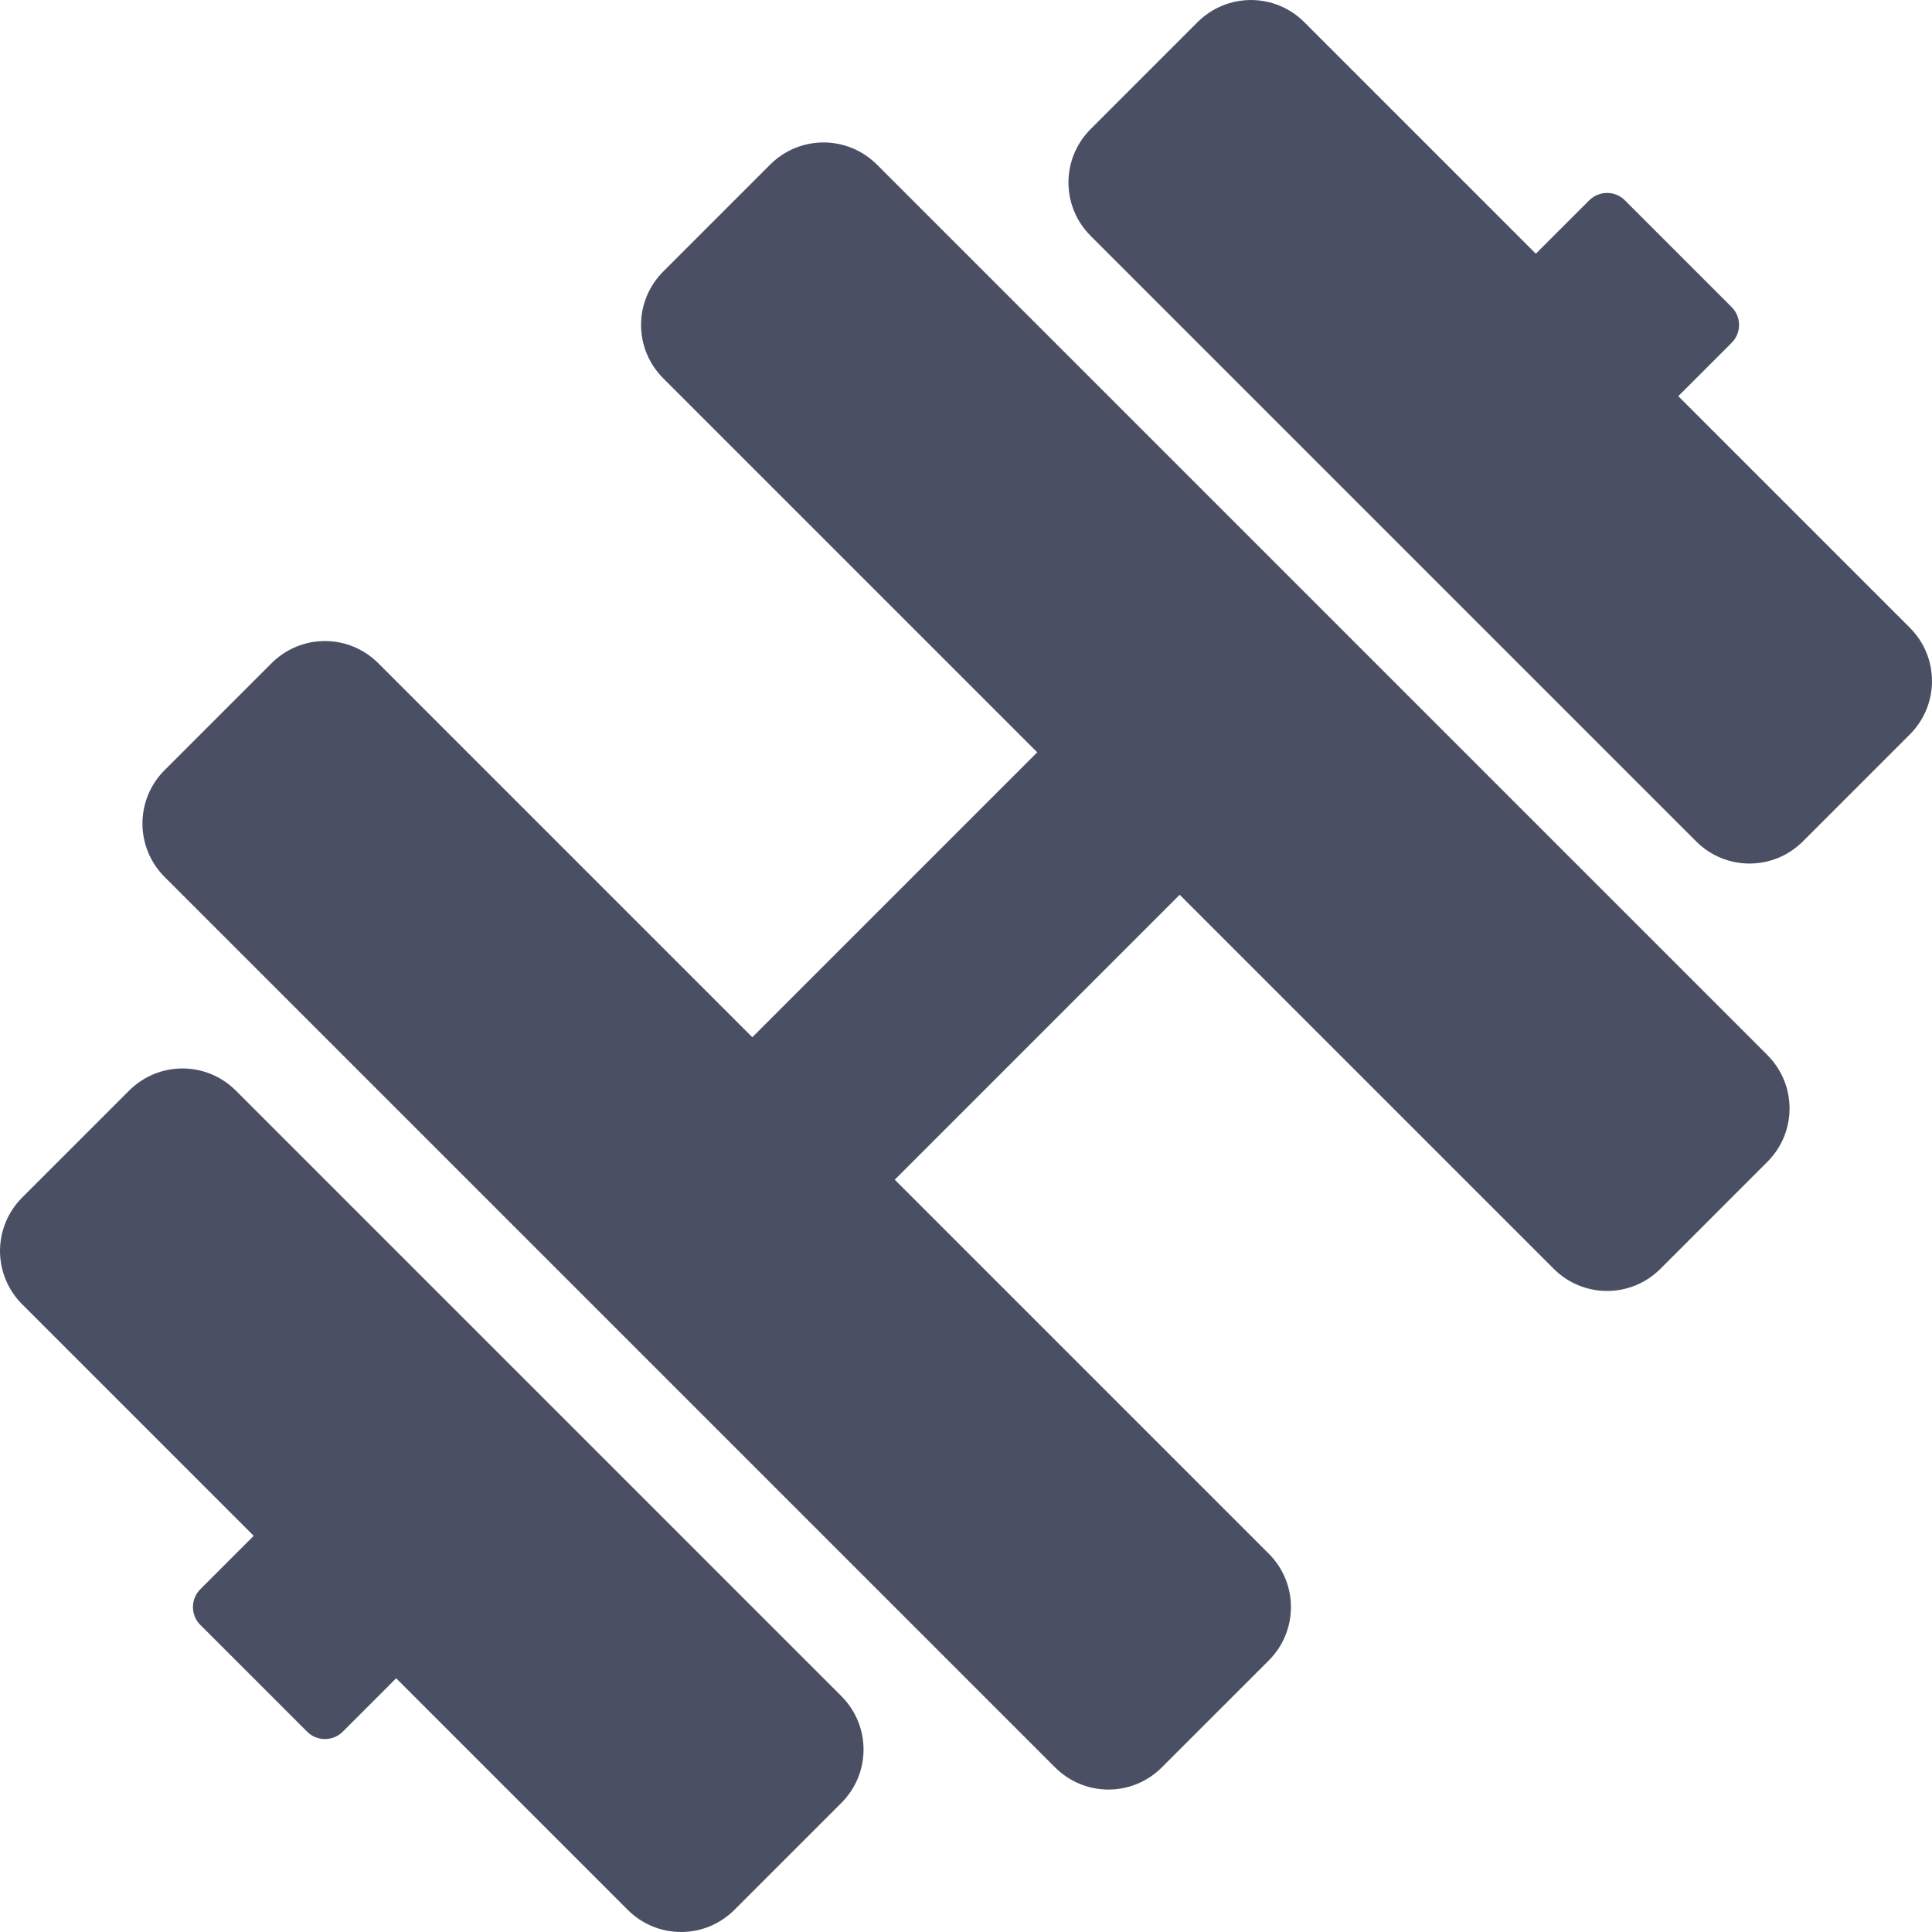
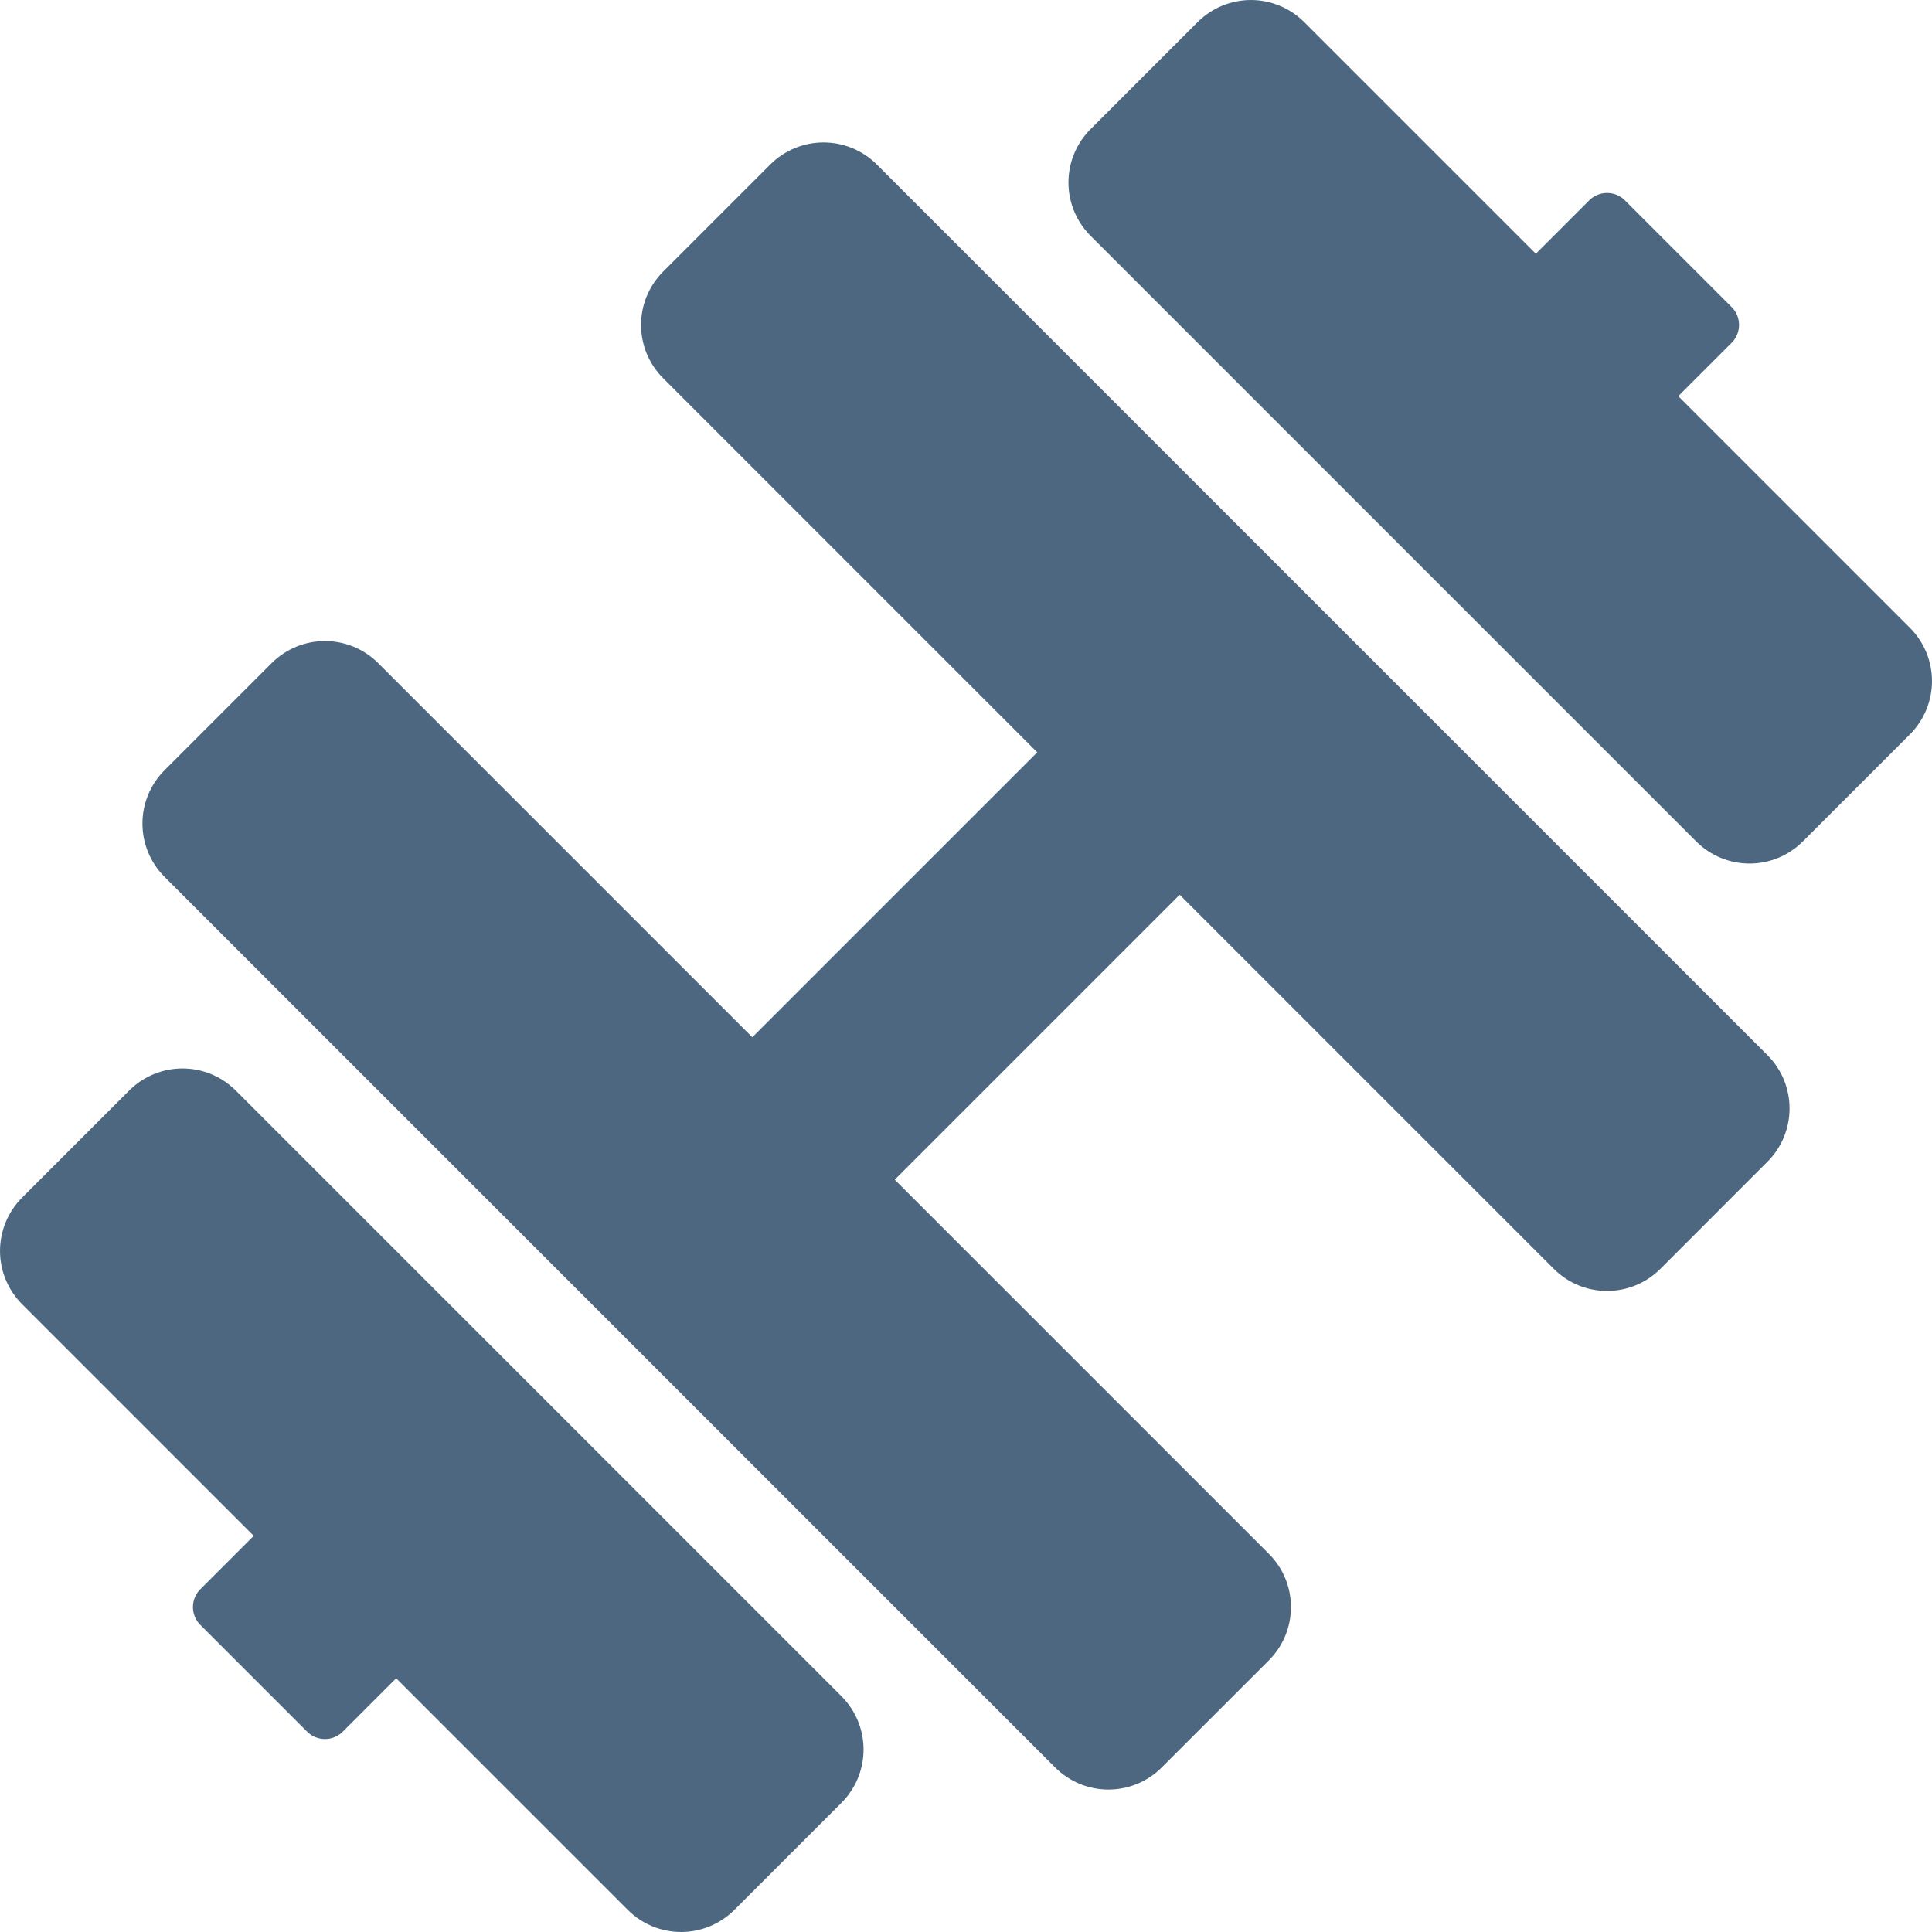
<svg xmlns="http://www.w3.org/2000/svg" width="40" height="40" viewBox="0 0 40 40" fill="none">
-   <path d="M2.672 22.581L0.46 24.793C-0.153 25.406 -0.153 26.392 0.46 27.005L5.253 31.798L4.147 32.904C3.944 33.107 3.944 33.439 4.147 33.641L6.359 35.853C6.561 36.056 6.893 36.056 7.096 35.853L8.202 34.747L12.995 39.54C13.608 40.153 14.594 40.153 15.207 39.54L17.419 37.328C18.032 36.715 18.032 35.729 17.419 35.116L4.884 22.581C4.271 21.968 3.285 21.968 2.672 22.581ZM32.904 4.147L31.798 5.253L27.005 0.46C26.392 -0.153 25.406 -0.153 24.793 0.46L22.581 2.672C21.968 3.285 21.968 4.271 22.581 4.884L35.116 17.419C35.729 18.032 36.715 18.032 37.328 17.419L39.54 15.207C40.153 14.594 40.153 13.608 39.54 12.995L34.747 8.202L35.853 7.096C36.056 6.893 36.056 6.561 35.853 6.359L33.641 4.147C33.439 3.944 33.107 3.944 32.904 4.147ZM15.944 3.409L13.732 5.621C13.119 6.234 13.119 7.22 13.732 7.833L21.475 15.576L15.576 21.475L7.833 13.732C7.22 13.119 6.234 13.119 5.621 13.732L3.409 15.944C2.796 16.557 2.796 17.544 3.409 18.157L21.843 36.591C22.456 37.204 23.443 37.204 24.055 36.591L26.268 34.379C26.881 33.766 26.881 32.779 26.268 32.167L18.525 24.424L24.424 18.525L32.167 26.268C32.779 26.881 33.766 26.881 34.379 26.268L36.591 24.055C37.204 23.443 37.204 22.456 36.591 21.843L18.157 3.409C17.544 2.796 16.557 2.796 15.944 3.409Z" fill="#4A4F63" />
+   <path d="M2.672 22.581L0.46 24.793C-0.153 25.406 -0.153 26.392 0.46 27.005L5.253 31.798L4.147 32.904C3.944 33.107 3.944 33.439 4.147 33.641L6.359 35.853C6.561 36.056 6.893 36.056 7.096 35.853L8.202 34.747L12.995 39.54C13.608 40.153 14.594 40.153 15.207 39.54L17.419 37.328C18.032 36.715 18.032 35.729 17.419 35.116L4.884 22.581C4.271 21.968 3.285 21.968 2.672 22.581ZM32.904 4.147L31.798 5.253L27.005 0.46C26.392 -0.153 25.406 -0.153 24.793 0.46L22.581 2.672C21.968 3.285 21.968 4.271 22.581 4.884L35.116 17.419C35.729 18.032 36.715 18.032 37.328 17.419L39.54 15.207C40.153 14.594 40.153 13.608 39.54 12.995L34.747 8.202L35.853 7.096C36.056 6.893 36.056 6.561 35.853 6.359L33.641 4.147C33.439 3.944 33.107 3.944 32.904 4.147ZM15.944 3.409L13.732 5.621C13.119 6.234 13.119 7.22 13.732 7.833L21.475 15.576L15.576 21.475L7.833 13.732C7.22 13.119 6.234 13.119 5.621 13.732L3.409 15.944C2.796 16.557 2.796 17.544 3.409 18.157L21.843 36.591C22.456 37.204 23.443 37.204 24.055 36.591L26.268 34.379C26.881 33.766 26.881 32.779 26.268 32.167L18.525 24.424L24.424 18.525L32.167 26.268C32.779 26.881 33.766 26.881 34.379 26.268L36.591 24.055C37.204 23.443 37.204 22.456 36.591 21.843L18.157 3.409C17.544 2.796 16.557 2.796 15.944 3.409Z" fill="#4D6780" />
</svg>
